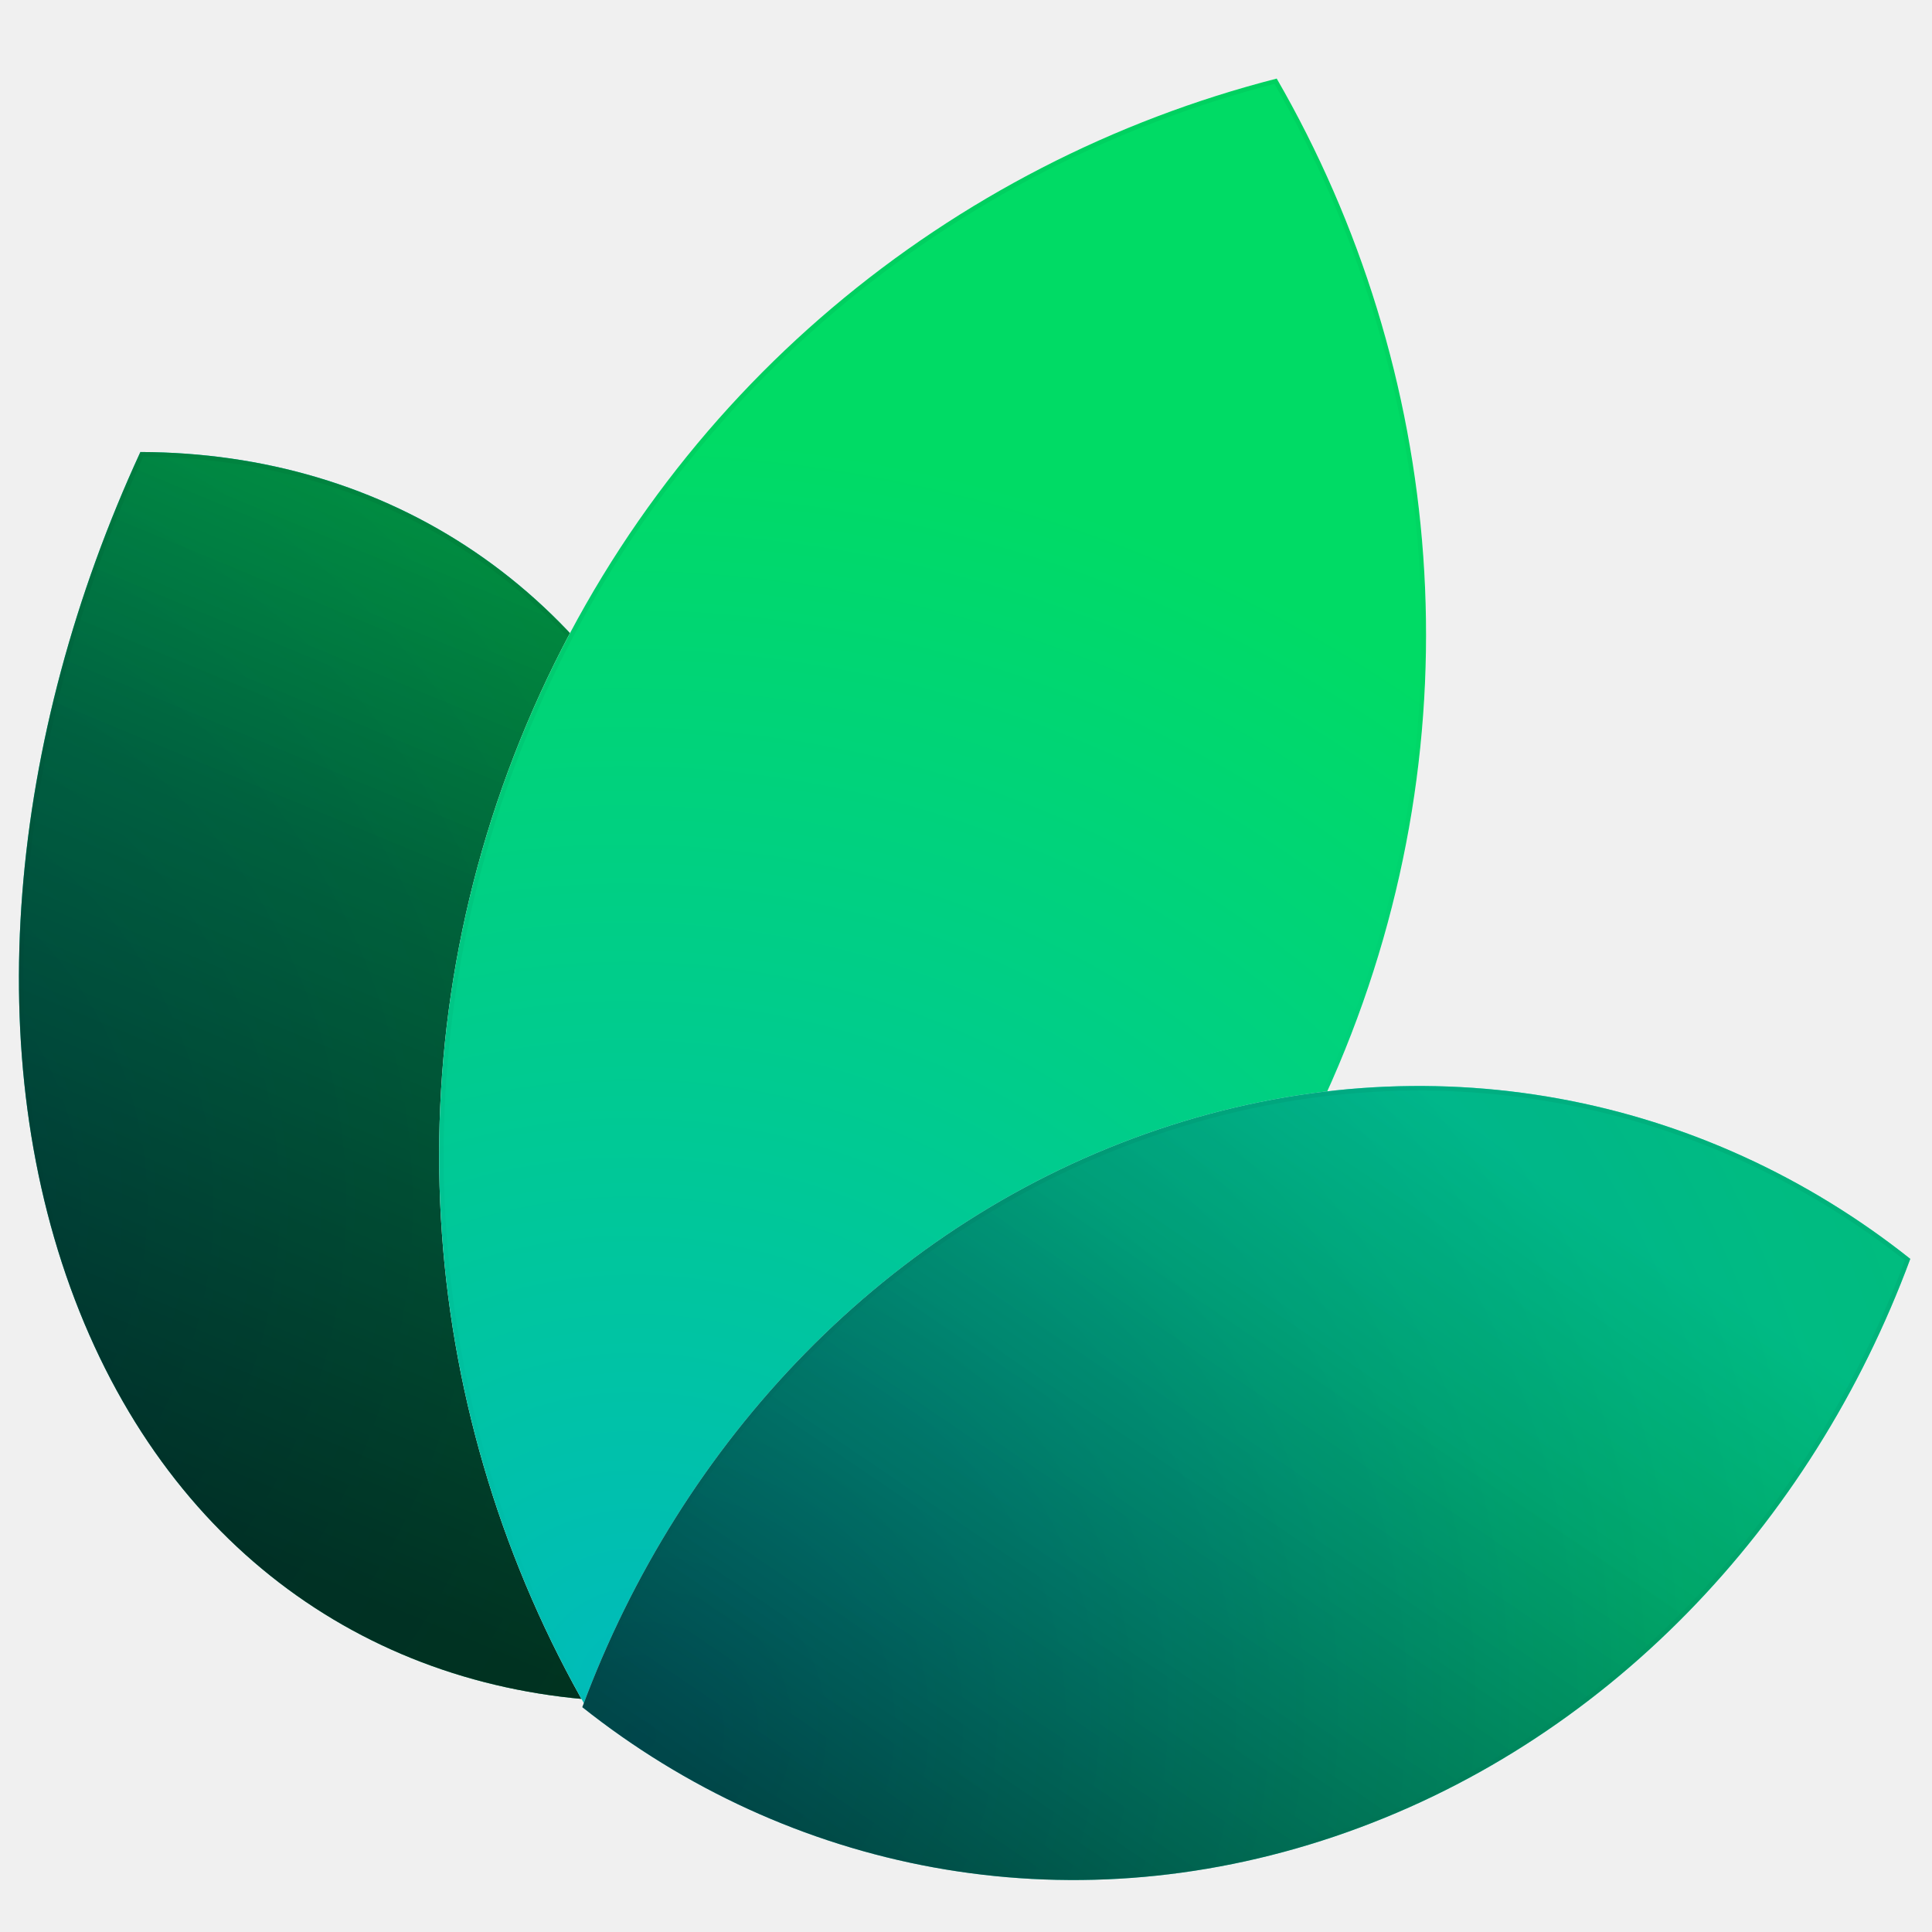
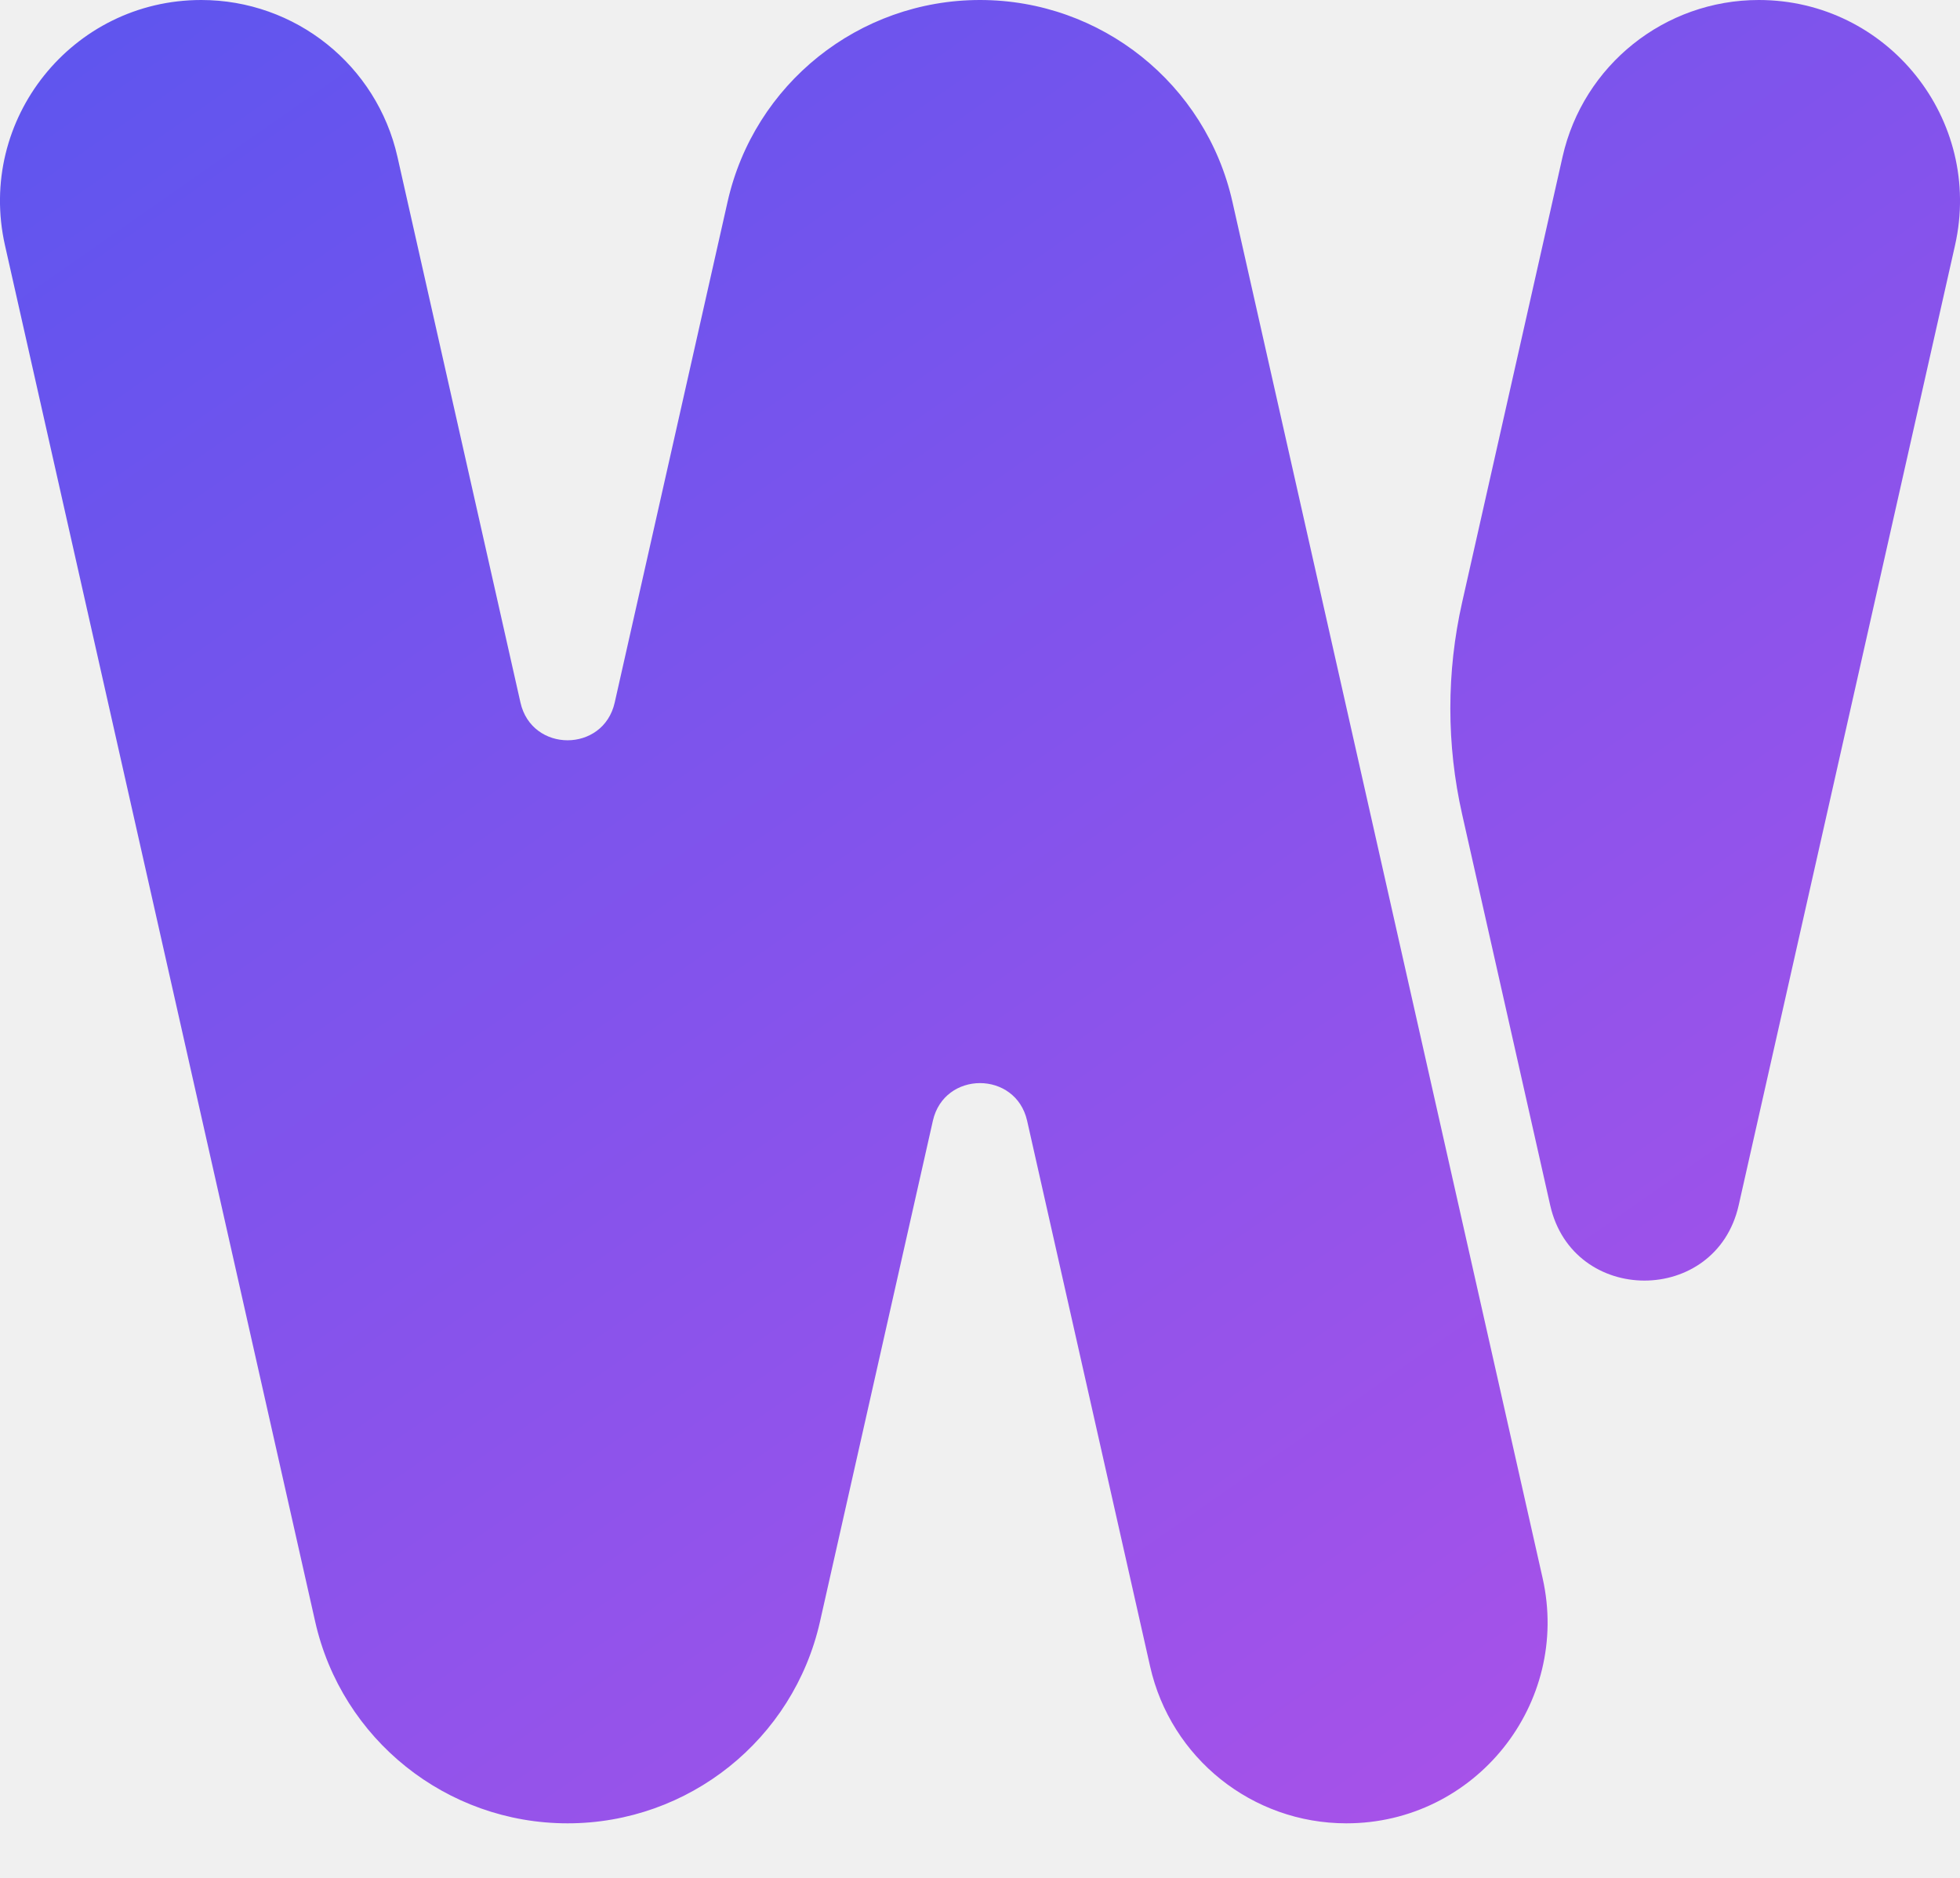
- <svg xmlns="http://www.w3.org/2000/svg" width="24" height="24" viewBox="0 0 24 24" fill="none">
-   <path d="M7.953 21.139C4.896 21.13 2.255 19.458 0.987 16.29C-0.28 13.121 0.109 9.163 1.744 5.615C4.801 5.624 7.442 7.296 8.71 10.465C9.977 13.633 9.588 17.591 7.953 21.139Z" fill="white" />
-   <path d="M7.953 21.139C4.896 21.13 2.255 19.458 0.987 16.29C-0.28 13.121 0.109 9.163 1.744 5.615C4.801 5.624 7.442 7.296 8.71 10.465C9.977 13.633 9.588 17.591 7.953 21.139Z" fill="url(#paint0_radial_101_2703)" />
-   <path d="M7.953 21.139C4.896 21.13 2.255 19.458 0.987 16.29C-0.28 13.121 0.109 9.163 1.744 5.615C4.801 5.624 7.442 7.296 8.71 10.465C9.977 13.633 9.588 17.591 7.953 21.139Z" fill="black" fill-opacity="0.5" style="mix-blend-mode:hard-light" />
-   <path d="M7.953 21.139C4.896 21.13 2.255 19.458 0.987 16.29C-0.28 13.121 0.109 9.163 1.744 5.615C4.801 5.624 7.442 7.296 8.71 10.465C9.977 13.633 9.588 17.591 7.953 21.139Z" fill="url(#paint1_linear_101_2703)" fill-opacity="0.5" style="mix-blend-mode:hard-light" />
-   <path d="M8.684 10.476C9.945 13.63 9.561 17.572 7.935 21.111C4.897 21.096 2.274 19.431 1.013 16.279C-0.248 13.124 0.136 9.182 1.762 5.643C4.8 5.659 7.423 7.324 8.684 10.476Z" stroke="url(#paint2_linear_101_2703)" stroke-opacity="0.05" stroke-width="0.056" />
-   <path d="M7.31 21.257C11.354 20.221 14.884 17.375 16.628 13.236C18.373 9.097 17.945 4.587 15.86 0.976C11.816 2.012 8.287 4.858 6.542 8.998C4.797 13.137 5.225 17.646 7.31 21.257Z" fill="white" />
-   <path d="M7.31 21.257C11.354 20.221 14.884 17.375 16.628 13.236C18.373 9.097 17.945 4.587 15.86 0.976C11.816 2.012 8.287 4.858 6.542 8.998C4.797 13.137 5.225 17.646 7.31 21.257Z" fill="url(#paint3_radial_101_2703)" />
-   <path d="M16.603 13.225C14.864 17.349 11.351 20.187 7.324 21.225C5.253 17.624 4.829 13.132 6.568 9.009C8.306 4.885 11.819 2.047 15.846 1.009C17.918 4.61 18.341 9.101 16.603 13.225Z" stroke="url(#paint4_linear_101_2703)" stroke-opacity="0.05" stroke-width="0.056" />
-   <path d="M7.234 21.207C9.789 23.237 13.21 23.951 16.577 22.814C19.944 21.677 22.506 18.945 23.73 15.638C21.175 13.608 17.754 12.894 14.387 14.031C11.02 15.168 8.458 17.901 7.234 21.207Z" fill="white" />
-   <path d="M7.234 21.207C9.789 23.237 13.21 23.951 16.577 22.814C19.944 21.677 22.506 18.945 23.73 15.638C21.175 13.608 17.754 12.894 14.387 14.031C11.02 15.168 8.458 17.901 7.234 21.207Z" fill="url(#paint5_radial_101_2703)" />
-   <path d="M7.234 21.207C9.789 23.237 13.21 23.951 16.577 22.814C19.944 21.677 22.506 18.945 23.73 15.638C21.175 13.608 17.754 12.894 14.387 14.031C11.02 15.168 8.458 17.901 7.234 21.207Z" fill="black" fill-opacity="0.2" style="mix-blend-mode:hard-light" />
-   <path d="M7.234 21.207C9.789 23.237 13.21 23.951 16.577 22.814C19.944 21.677 22.506 18.945 23.73 15.638C21.175 13.608 17.754 12.894 14.387 14.031C11.02 15.168 8.458 17.901 7.234 21.207Z" fill="url(#paint6_linear_101_2703)" fill-opacity="0.5" style="mix-blend-mode:hard-light" />
-   <path d="M16.568 22.787C13.218 23.918 9.814 23.212 7.267 21.198C8.492 17.907 11.044 15.189 14.396 14.058C17.747 12.927 21.15 13.633 23.697 15.648C22.472 18.938 19.92 21.656 16.568 22.787Z" stroke="url(#paint7_linear_101_2703)" stroke-opacity="0.05" stroke-width="0.056" />
+ <svg xmlns="http://www.w3.org/2000/svg" width="24" height="23" viewBox="0 0 24 23" fill="none">
+   <path d="M3.859 19.86L0.061 3.005C-0.286 1.464 0.885 0 2.464 0C3.616 0 4.614 0.798 4.867 1.922L6.373 8.605C6.512 9.221 7.388 9.221 7.527 8.605L8.909 2.472C9.234 1.027 10.518 0 12 0C13.482 0 14.766 1.027 15.091 2.472L18.889 19.328C19.236 20.868 18.064 22.332 16.486 22.332C15.334 22.332 14.336 21.534 14.083 20.41L12.577 13.727C12.438 13.112 11.562 13.112 11.423 13.727L10.041 19.86C9.716 21.305 8.432 22.332 6.95 22.332C5.468 22.332 4.184 21.305 3.859 19.86Z" fill="url(#paint0_linear_2576_815)" />
+   <path d="M17.904 7.376L19.133 1.922C19.386 0.798 20.384 0 21.536 0C23.114 0 24.286 1.464 23.939 3.005L21.29 14.762C21.013 15.992 19.259 15.992 18.982 14.762L17.904 9.975C17.711 9.12 17.711 8.232 17.904 7.376Z" fill="url(#paint1_linear_2576_815)" />
  <defs>
-     <radialGradient id="paint0_radial_101_2703" cx="0" cy="0" r="1" gradientUnits="userSpaceOnUse" gradientTransform="translate(-3.00503 15.023) rotate(-10.029) scale(17.9572 17.784)">
-       <stop stop-color="#00B0BB" />
-       <stop offset="1" stop-color="#00DB65" />
-     </radialGradient>
-     <linearGradient id="paint1_linear_101_2703" x1="7.39" y1="4.813" x2="1.63" y2="18.689" gradientUnits="userSpaceOnUse">
-       <stop stop-color="#18E299" />
-       <stop offset="1" />
+     <linearGradient id="paint0_linear_2576_815" x1="-1.704" y1="-1.195" x2="15.836" y2="23.906" gradientUnits="userSpaceOnUse">
+       <stop stop-color="#5855EF" />
+       <stop offset="1" stop-color="#A752E9" />
    </linearGradient>
-     <linearGradient id="paint2_linear_101_2703" x1="7.948" y1="8.016" x2="1.761" y2="18.746" gradientUnits="userSpaceOnUse">
-       <stop />
-       <stop offset="1" stop-opacity="0" />
-     </linearGradient>
-     <radialGradient id="paint3_radial_101_2703" cx="0" cy="0" r="1" gradientUnits="userSpaceOnUse" gradientTransform="translate(8.11404 20.8822) rotate(-75.7542) scale(21.6246 23.7772)">
-       <stop stop-color="#00BBBB" />
-       <stop offset="0.713" stop-color="#00DB65" />
-     </radialGradient>
-     <linearGradient id="paint4_linear_101_2703" x1="7.602" y1="5.871" x2="15.556" y2="16.372" gradientUnits="userSpaceOnUse">
-       <stop />
-       <stop offset="1" stop-opacity="0" />
-     </linearGradient>
-     <radialGradient id="paint5_radial_101_2703" cx="0" cy="0" r="1" gradientUnits="userSpaceOnUse" gradientTransform="translate(7.84537 21.5181) rotate(-20.3525) scale(18.5603 17.32)">
-       <stop stop-color="#00B0BB" />
-       <stop offset="1" stop-color="#00DB65" />
-     </radialGradient>
-     <linearGradient id="paint6_linear_101_2703" x1="16.808" y1="13.007" x2="10.041" y2="22.994" gradientUnits="userSpaceOnUse">
-       <stop stop-color="#00B1BC" />
-       <stop offset="1" />
-     </linearGradient>
-     <linearGradient id="paint7_linear_101_2703" x1="16.808" y1="13.007" x2="14.169" y2="23.841" gradientUnits="userSpaceOnUse">
-       <stop />
-       <stop offset="1" stop-opacity="0" />
+     <linearGradient id="paint1_linear_2576_815" x1="-1.704" y1="-1.195" x2="15.836" y2="23.906" gradientUnits="userSpaceOnUse">
+       <stop stop-color="#5855EF" />
+       <stop offset="1" stop-color="#A752E9" />
    </linearGradient>
  </defs>
</svg>
